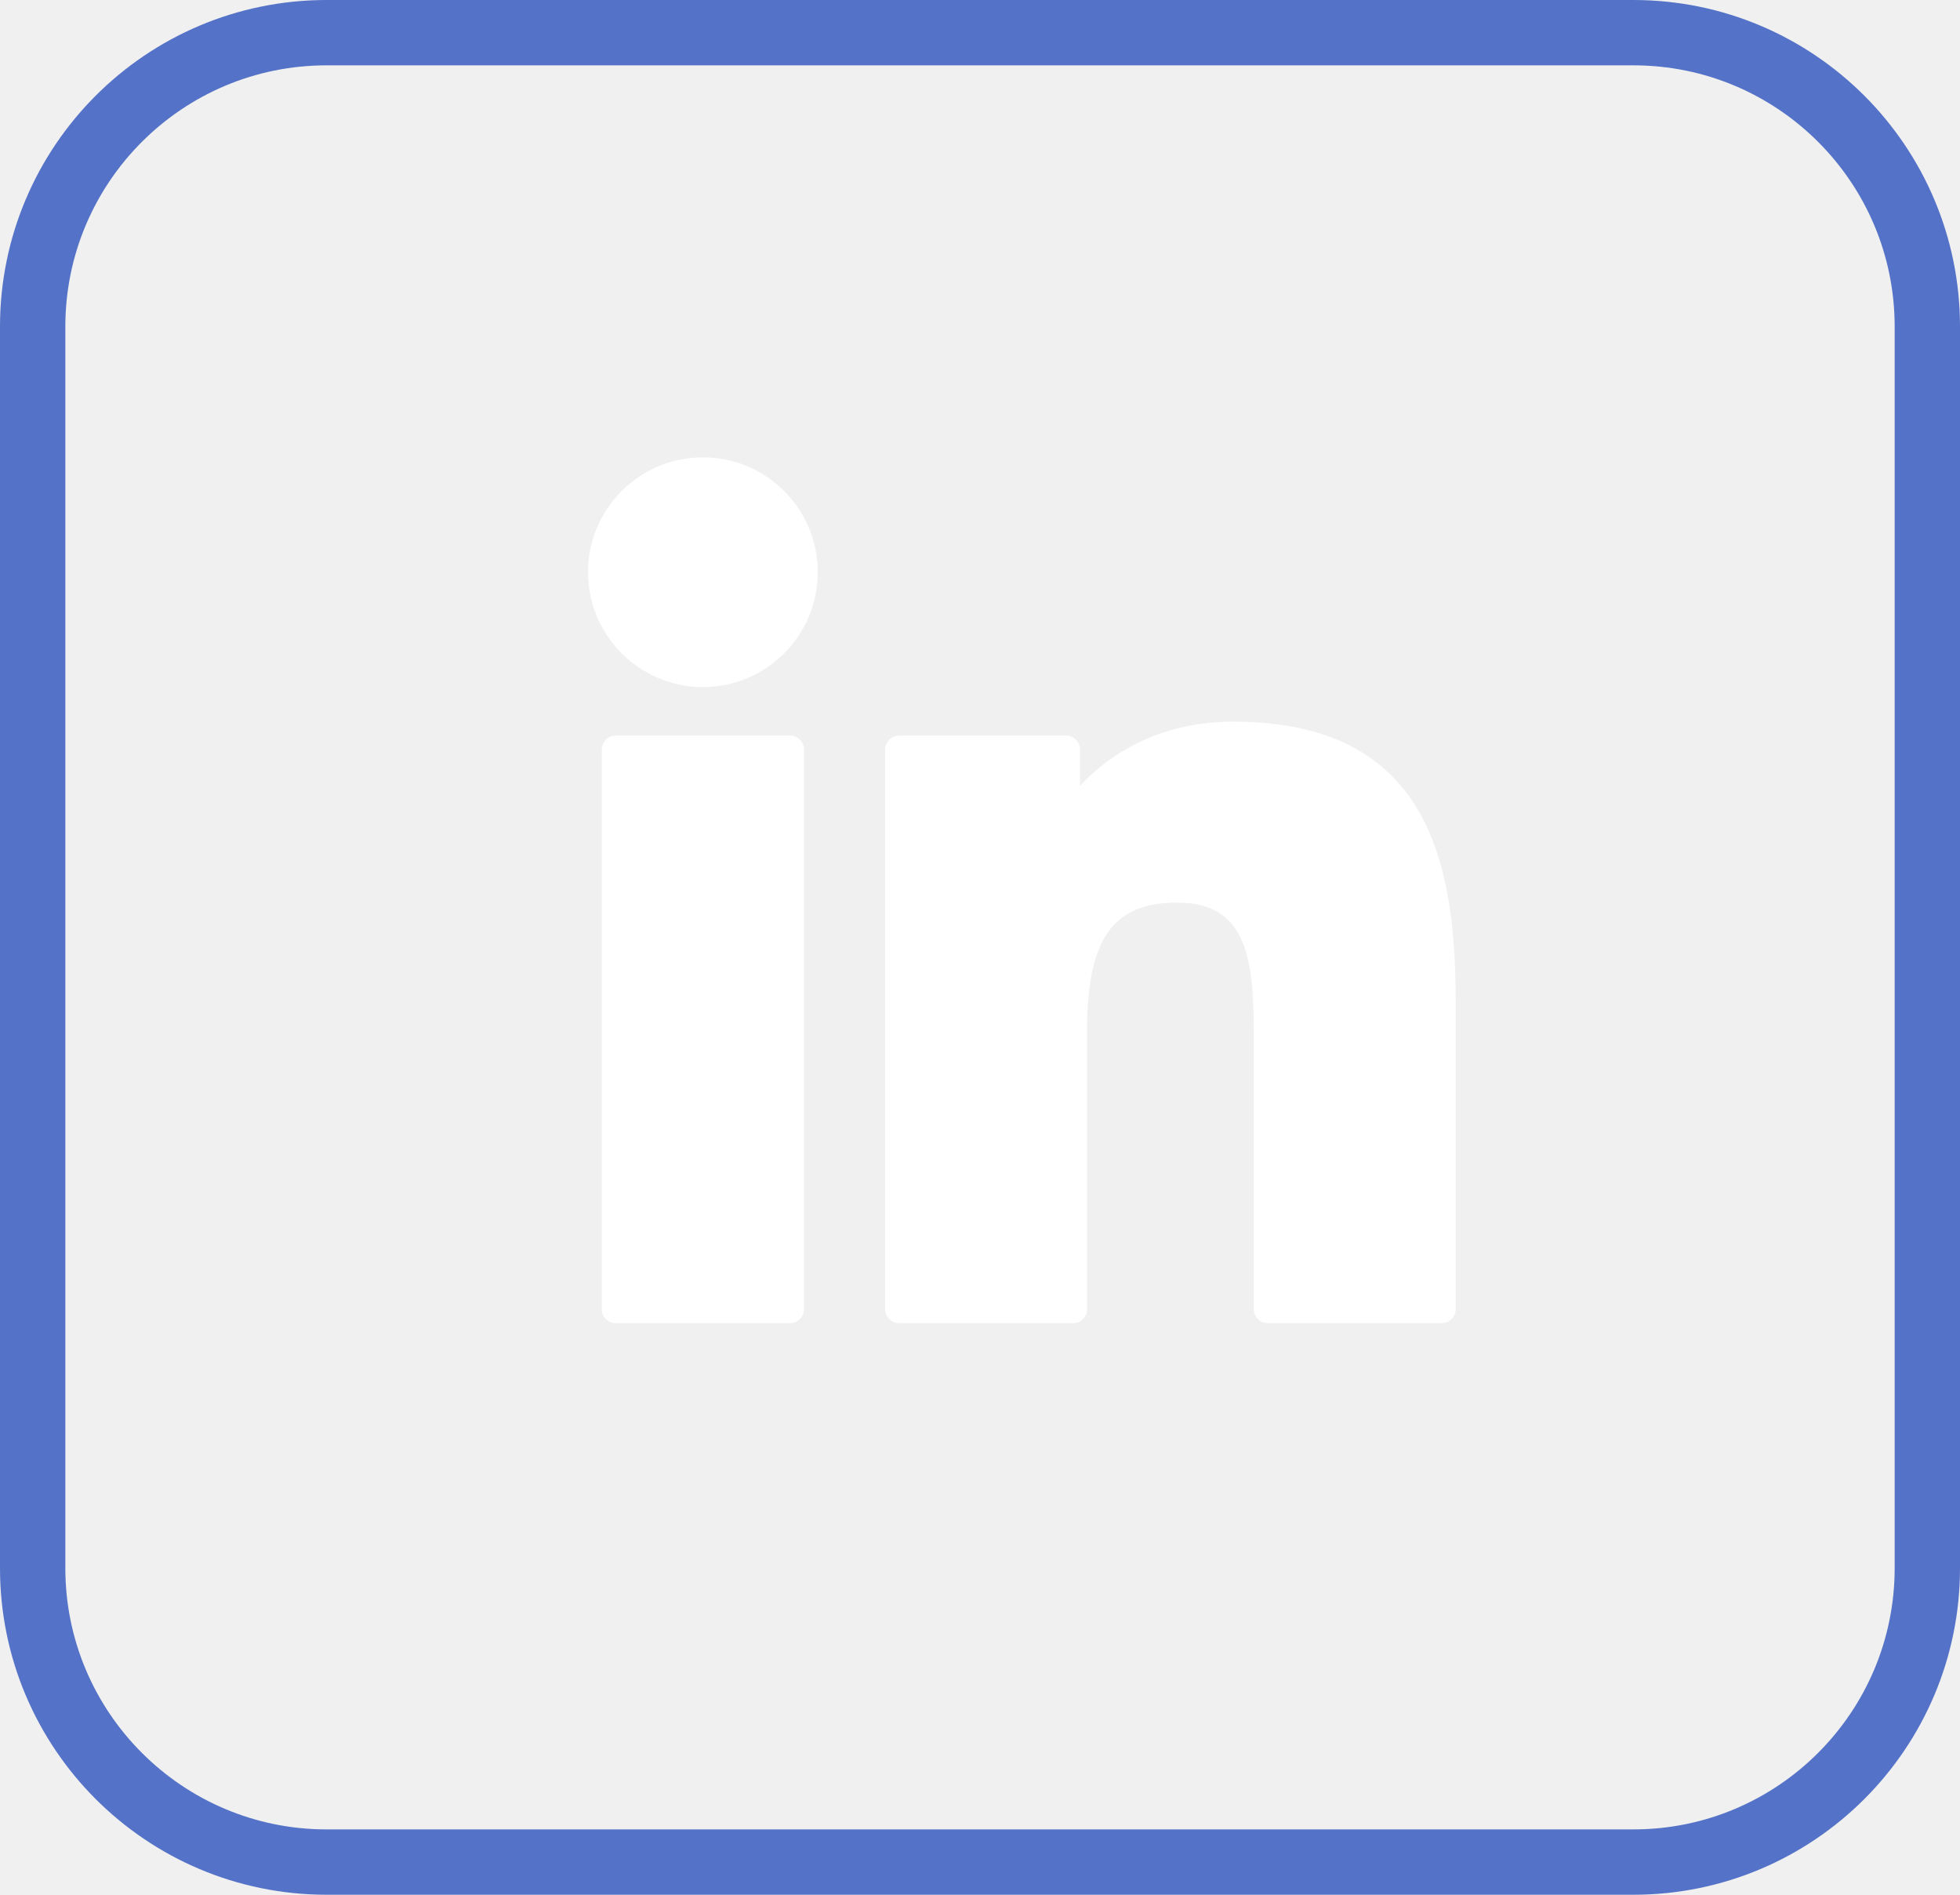
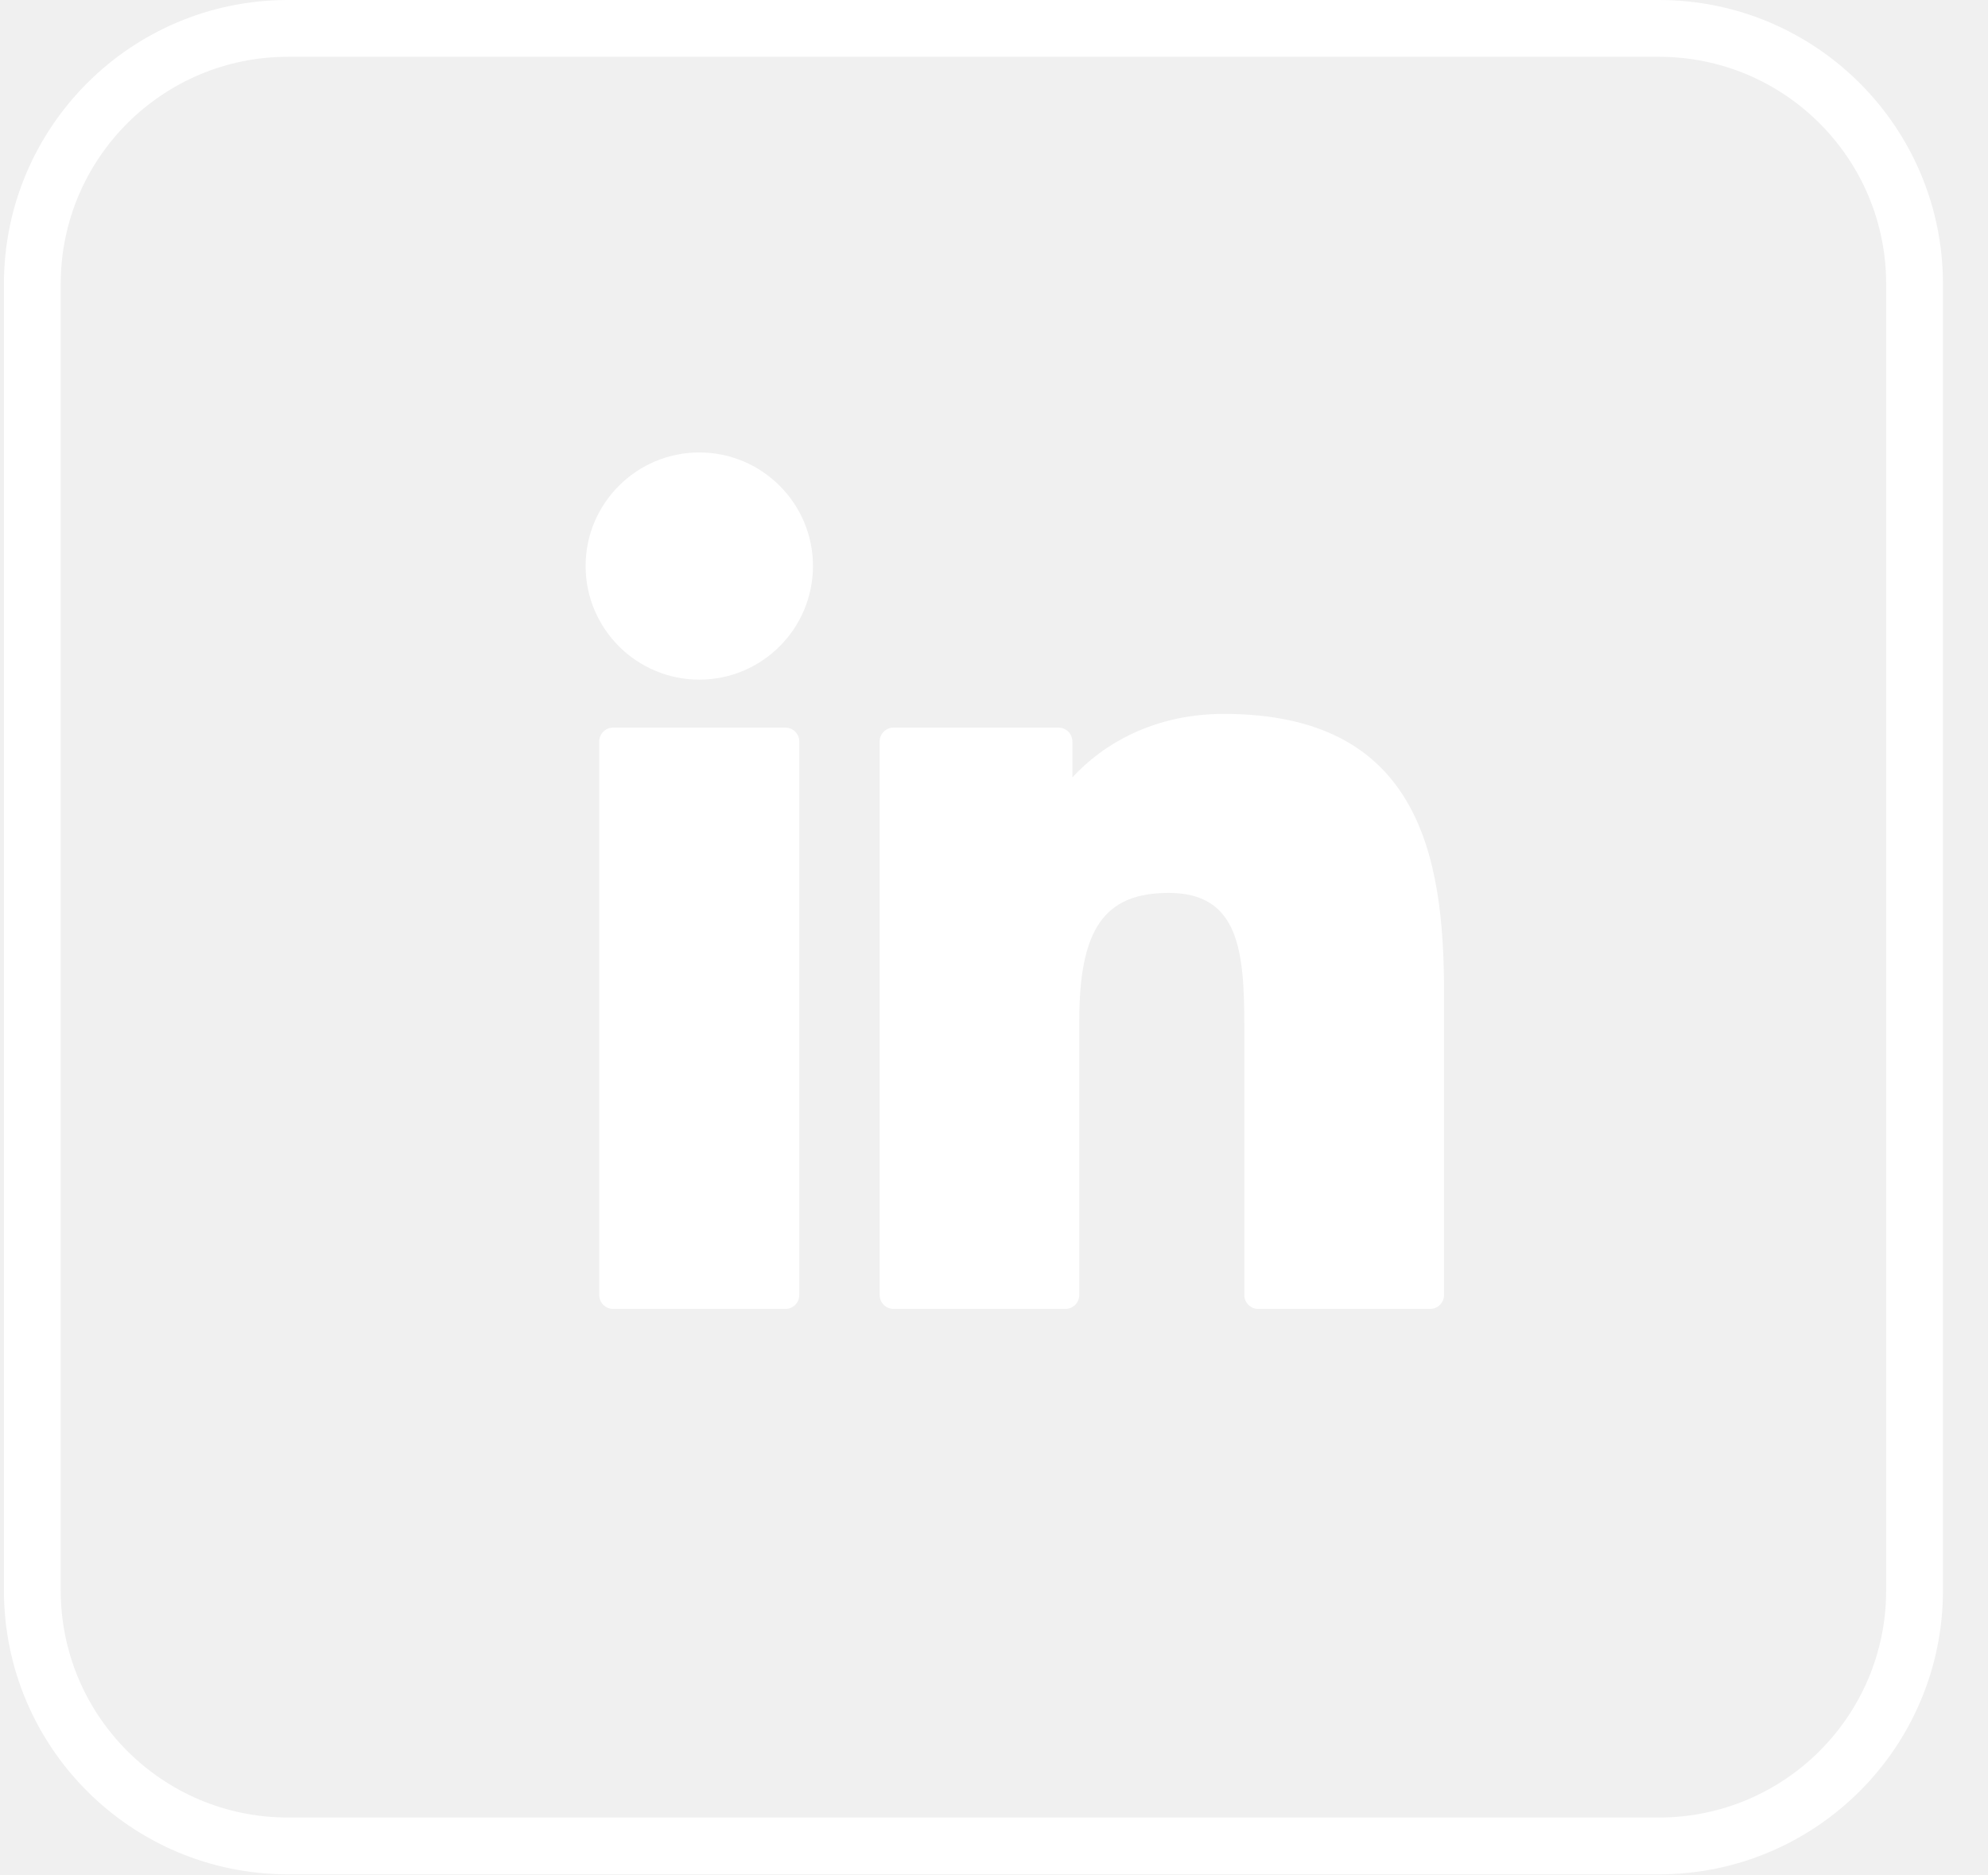
- <svg xmlns="http://www.w3.org/2000/svg" width="30" height="29" viewBox="0 0 30 29" fill="none">
-   <path d="M12.091 11.258H9.425C9.307 11.258 9.211 11.354 9.211 11.472V20.038C9.211 20.156 9.307 20.252 9.425 20.252H12.091C12.21 20.252 12.306 20.156 12.306 20.038V11.472C12.306 11.354 12.21 11.258 12.091 11.258Z" fill="white" />
-   <path d="M10.759 7C9.789 7 9 7.788 9 8.757C9 9.727 9.789 10.516 10.759 10.516C11.729 10.516 12.517 9.727 12.517 8.757C12.517 7.788 11.729 7 10.759 7Z" fill="white" />
-   <path d="M18.873 11.045C17.802 11.045 17.011 11.505 16.531 12.028V11.472C16.531 11.354 16.435 11.258 16.316 11.258H13.763C13.645 11.258 13.549 11.354 13.549 11.472V20.038C13.549 20.156 13.645 20.252 13.763 20.252H16.423C16.542 20.252 16.638 20.156 16.638 20.038V15.8C16.638 14.372 17.026 13.815 18.021 13.815C19.105 13.815 19.191 14.707 19.191 15.873V20.038C19.191 20.156 19.287 20.252 19.405 20.252H22.067C22.185 20.252 22.281 20.156 22.281 20.038V15.339C22.281 13.216 21.876 11.045 18.873 11.045Z" fill="white" />
-   <rect x="0.5" y="0.5" width="29" height="28" rx="4.5" stroke="#5472C7" />
+ <svg xmlns="http://www.w3.org/2000/svg" width="35" height="33" viewBox="0 0 35 33" fill="none">
+   <path d="M13.828 12.811H10.794C10.66 12.811 10.55 12.92 10.55 13.055V22.801C10.55 22.936 10.66 23.045 10.794 23.045H13.828C13.963 23.045 14.072 22.936 14.072 22.801V13.055C14.072 12.92 13.963 12.811 13.828 12.811Z" fill="white" />
+   <path d="M12.312 7.966C11.208 7.966 10.31 8.863 10.31 9.965C10.31 11.069 11.208 11.966 12.312 11.966C13.415 11.966 14.313 11.069 14.313 9.965C14.313 8.863 13.415 7.966 12.312 7.966Z" fill="white" />
+   <path d="M21.545 12.569C20.327 12.569 19.426 13.092 18.88 13.688V13.055C18.88 12.92 18.77 12.811 18.636 12.811H15.73C15.596 12.811 15.487 12.92 15.487 13.055V22.801C15.487 22.936 15.596 23.045 15.73 23.045H18.758C18.892 23.045 19.001 22.936 19.001 22.801V17.979C19.001 16.354 19.443 15.721 20.576 15.721C21.809 15.721 21.907 16.736 21.907 18.063V22.801C21.907 22.936 22.016 23.045 22.151 23.045H25.18C25.314 23.045 25.423 22.936 25.423 22.801V17.455C25.423 15.039 24.962 12.569 21.545 12.569Z" fill="white" />
+   <rect x="0.569" y="0.5" width="33.138" height="32" rx="4.5" stroke="white" />
</svg>
